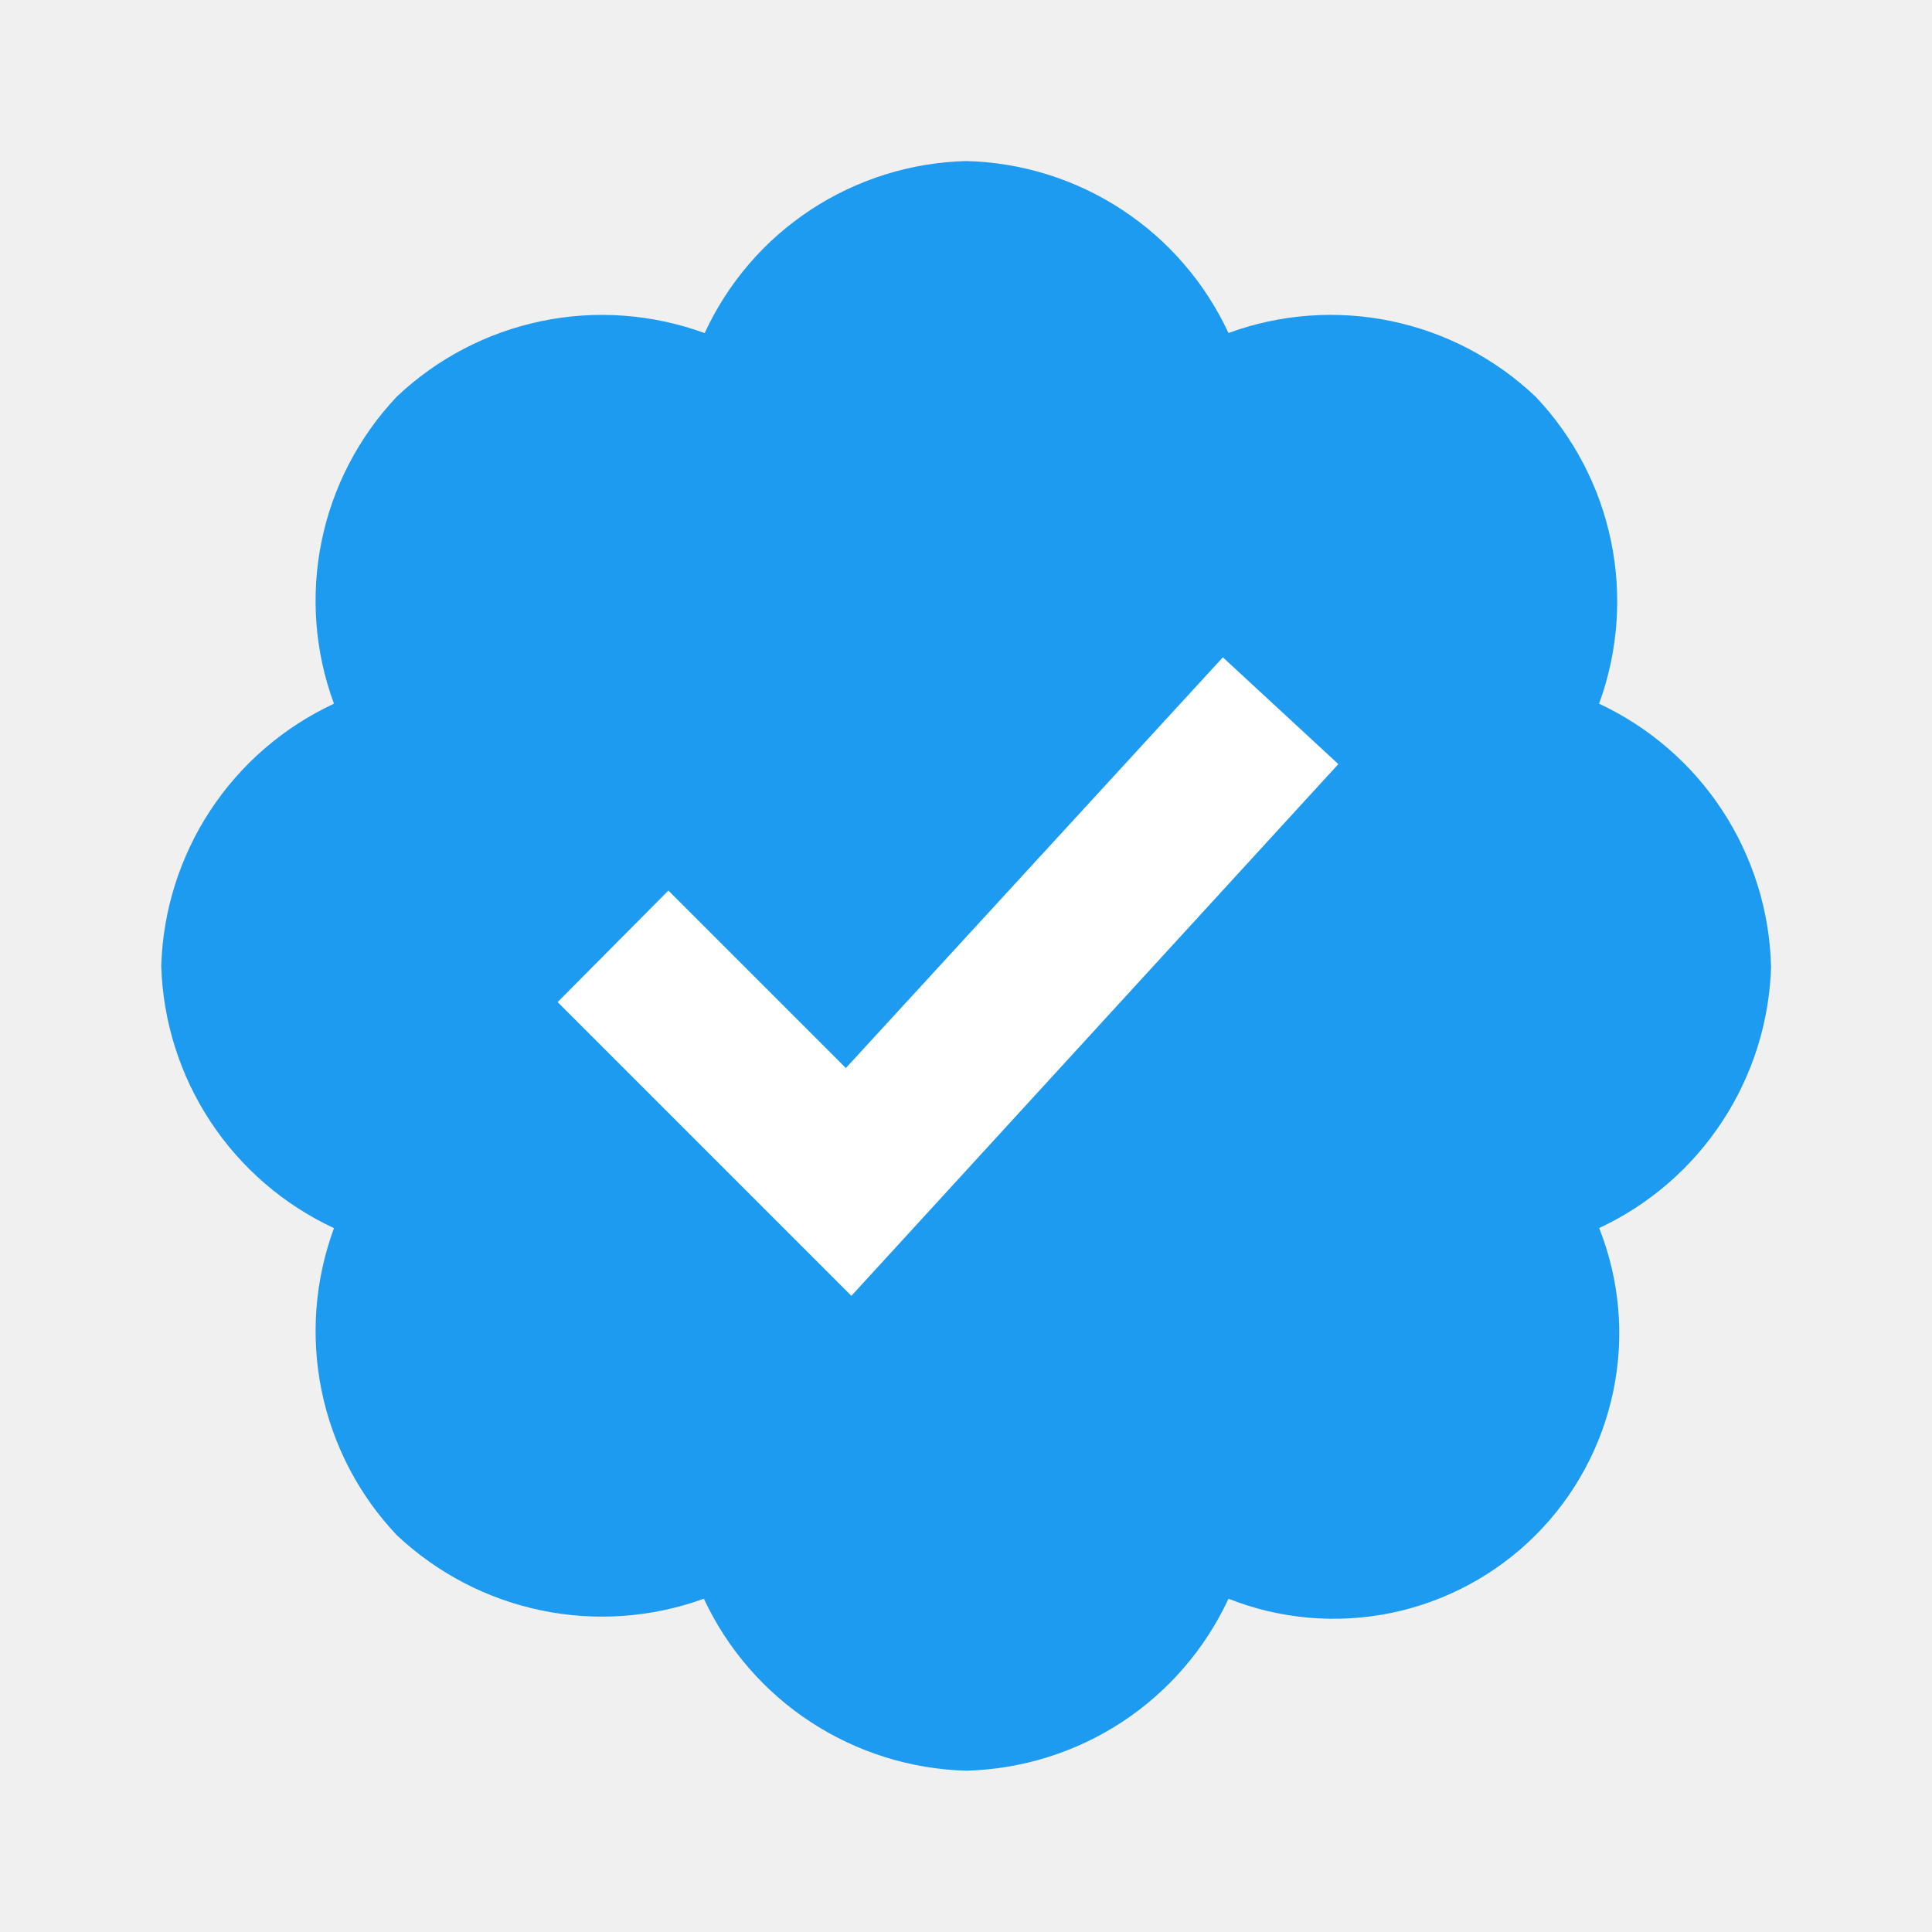
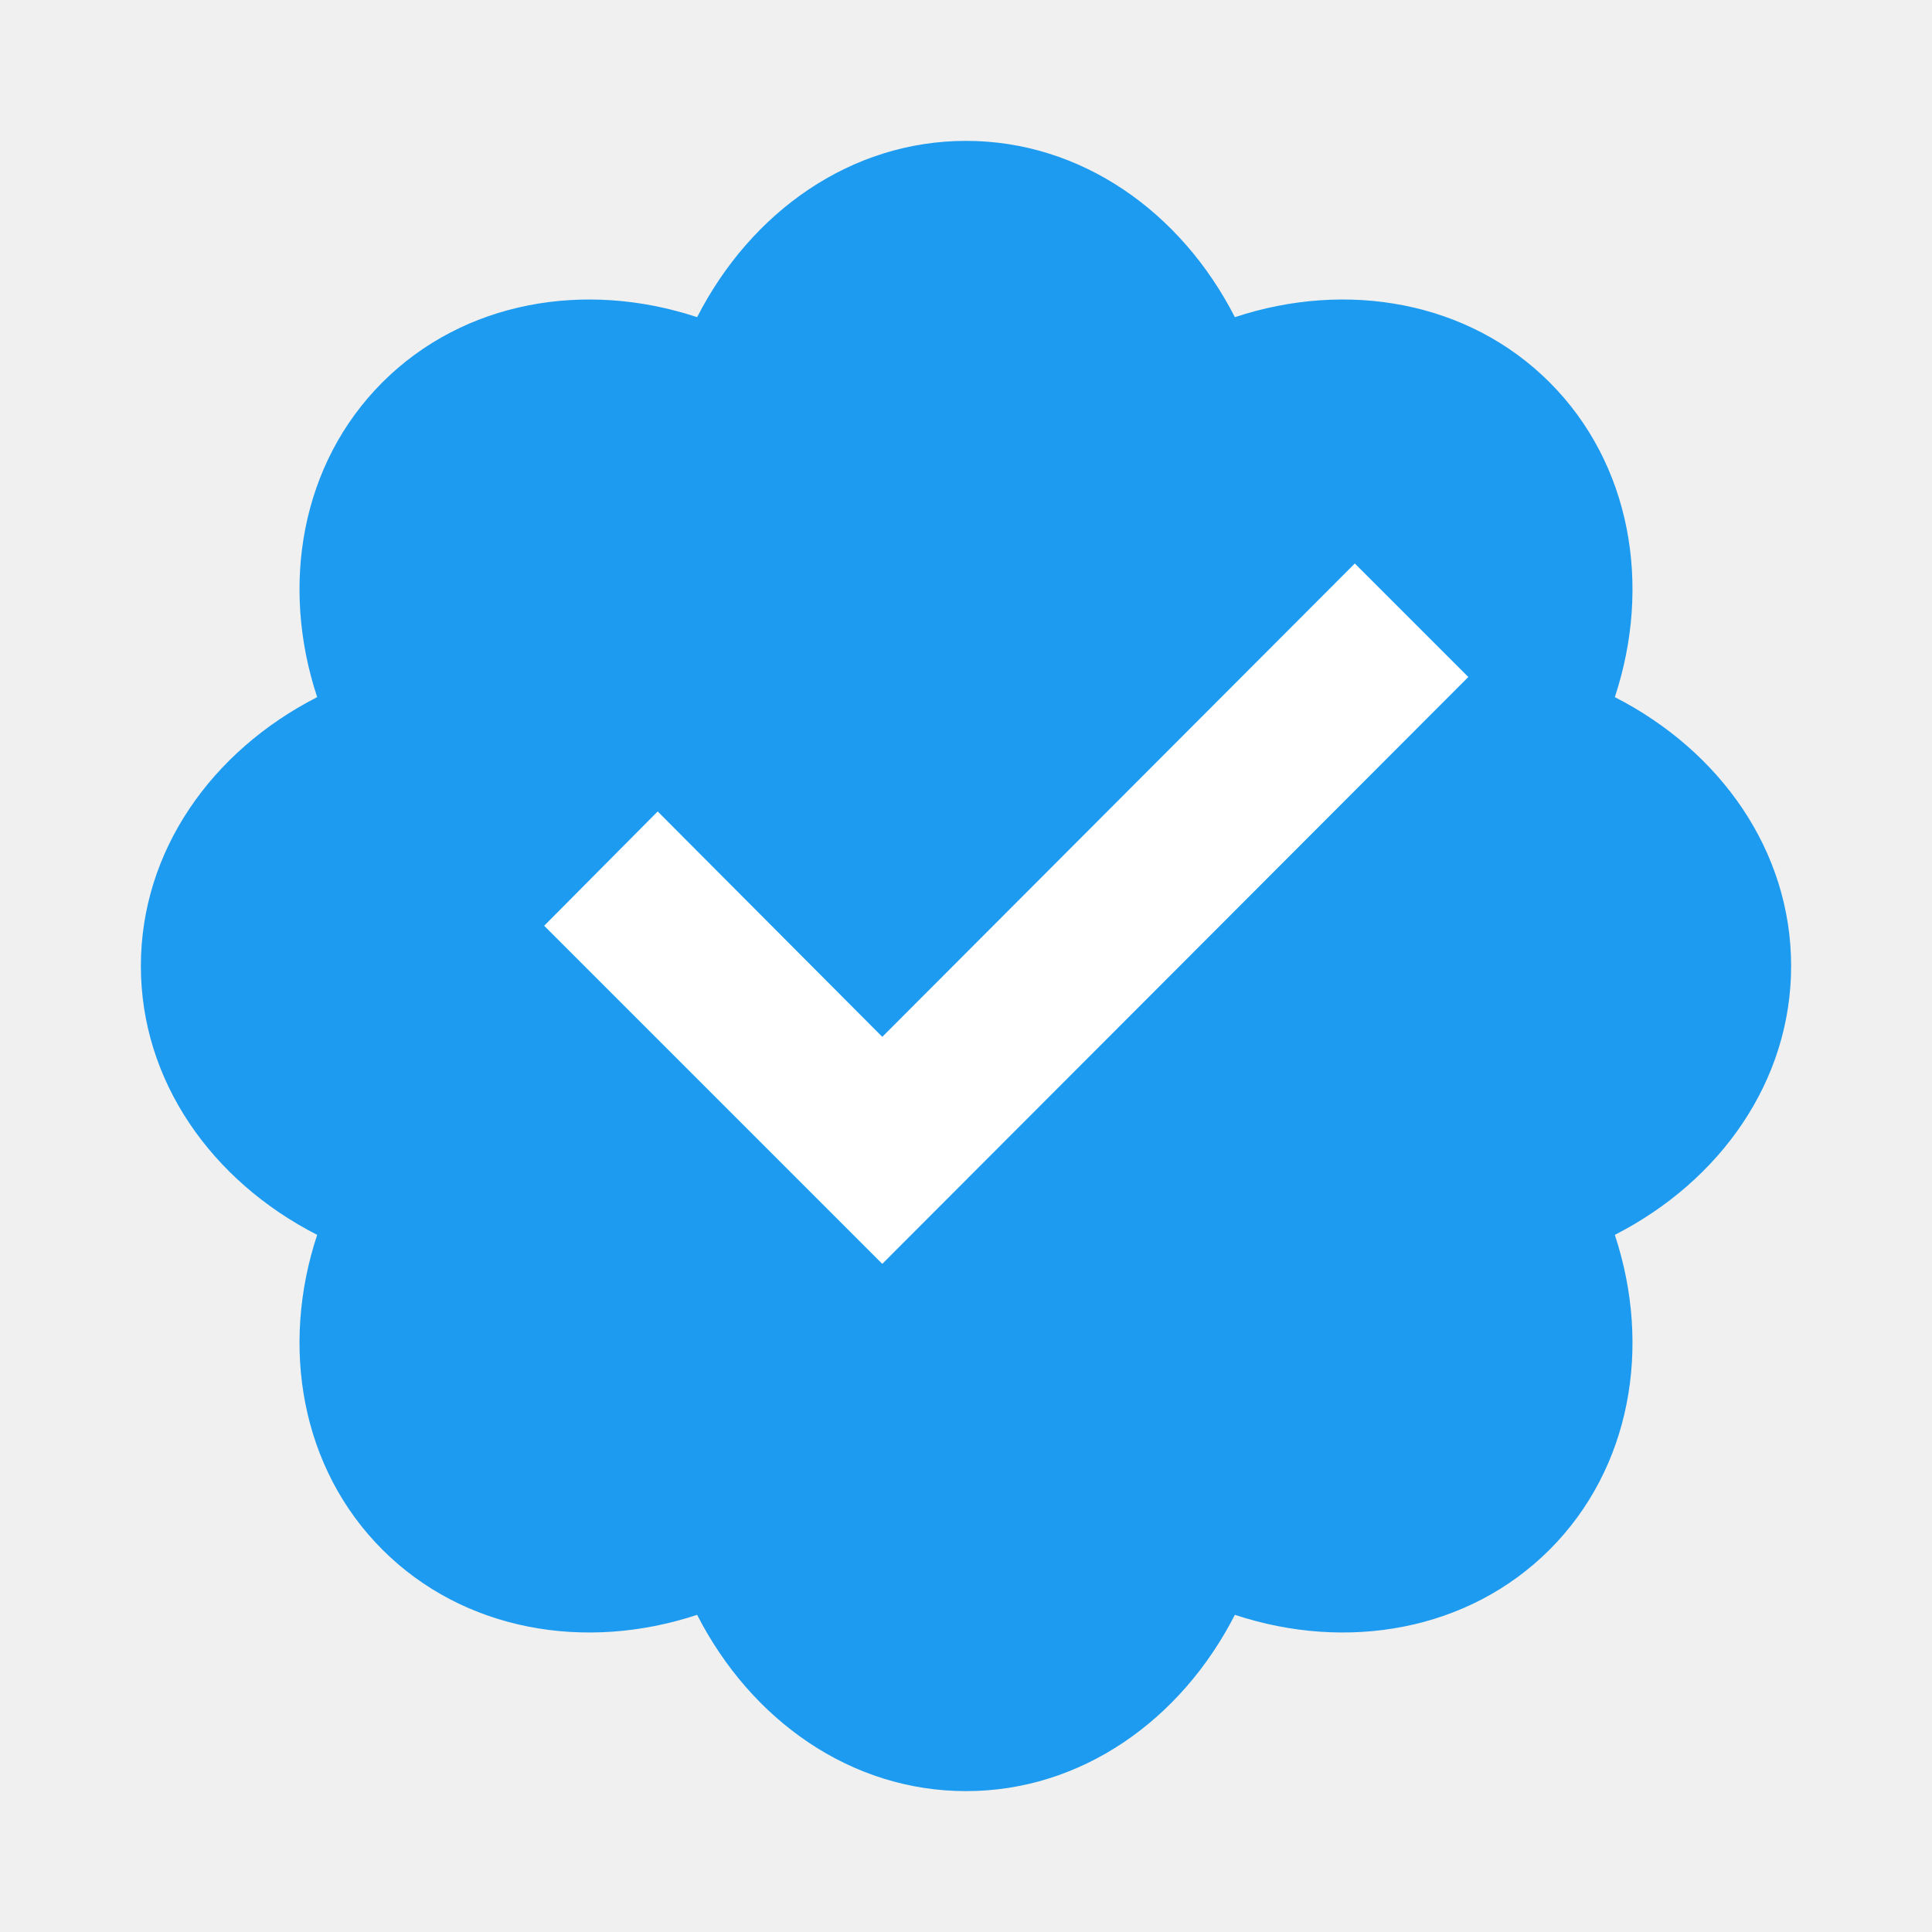
- <svg xmlns="http://www.w3.org/2000/svg" viewBox="0 0 22 22">
-   <circle cx="11" cy="11" r="7" fill="#fff" />
-   <path d="m20.167 11c-.017-.631-.209-1.244-.555-1.772s-.832-.948-1.403-1.215c.217-.592.264-1.234.136-1.852-.128-.618-.426-1.188-.86-1.645-.458-.434-1.027-.732-1.645-.86-.618-.128-1.259-.081-1.851.136-.266-.572-.686-1.059-1.214-1.405s-1.142-.538-1.773-.553c-.63.016-1.242.208-1.769.554s-.945.833-1.209 1.405c-.594-.217-1.237-.265-1.856-.137-.619.128-1.191.426-1.65.861-.433.458-.73 1.029-.856 1.646-.126.618-.078 1.259.141 1.85-.573.267-1.06.687-1.407 1.214-.347.527-.541 1.141-.56 1.772.019.631.213 1.245.56 1.772.347.527.835.948 1.407 1.214-.218.592-.267 1.232-.141 1.85.126.618.423 1.188.856 1.646.459.432 1.028.729 1.646.857s1.258.082 1.851-.133c.267.572.688 1.058 1.215 1.403s1.141.538 1.772.555c.631-.016 1.245-.207 1.773-.553.528-.346.948-.833 1.214-1.405.59.234 1.235.289 1.857.161.621-.129 1.191-.436 1.64-.885s.756-1.019.885-1.64c.129-.621.073-1.267-.161-1.857.572-.267 1.058-.688 1.403-1.216.346-.527.538-1.141.555-1.772zm-10.472 3.756-3.345-3.345 1.261-1.27 2.021 2.021 4.293-4.677 1.315 1.216z" fill="#1d9bf0" />
+ <svg xmlns="http://www.w3.org/2000/svg" viewBox="0 0 24 24">
+   <path fill="#1D9BF0" d="M22.25 12c0-1.43-.88-2.67-2.19-3.34.46-1.39.2-2.9-.81-3.91s-2.52-1.27-3.91-.81C14.67 2.63 13.43 1.75 12 1.75s-2.67.88-3.34 2.19c-1.39-.46-2.9-.2-3.91.81s-1.27 2.52-.81 3.91C2.63 9.33 1.75 10.57 1.75 12s.88 2.67 2.19 3.34c-.46 1.39-.2 2.9.81 3.91s2.52 1.27 3.91.81c.67 1.31 1.91 2.19 3.34 2.19s2.67-.88 3.34-2.19c1.39.46 2.9.2 3.91-.81s1.27-2.52.81-3.91c1.31-.67 2.19-1.91 2.19-3.34z" />
+   <path fill="#fff" d="M10.96 15.7l-4.2-4.2 1.41-1.42 2.79 2.8 5.87-5.88 1.41 1.41-7.28 7.29z" />
</svg>
